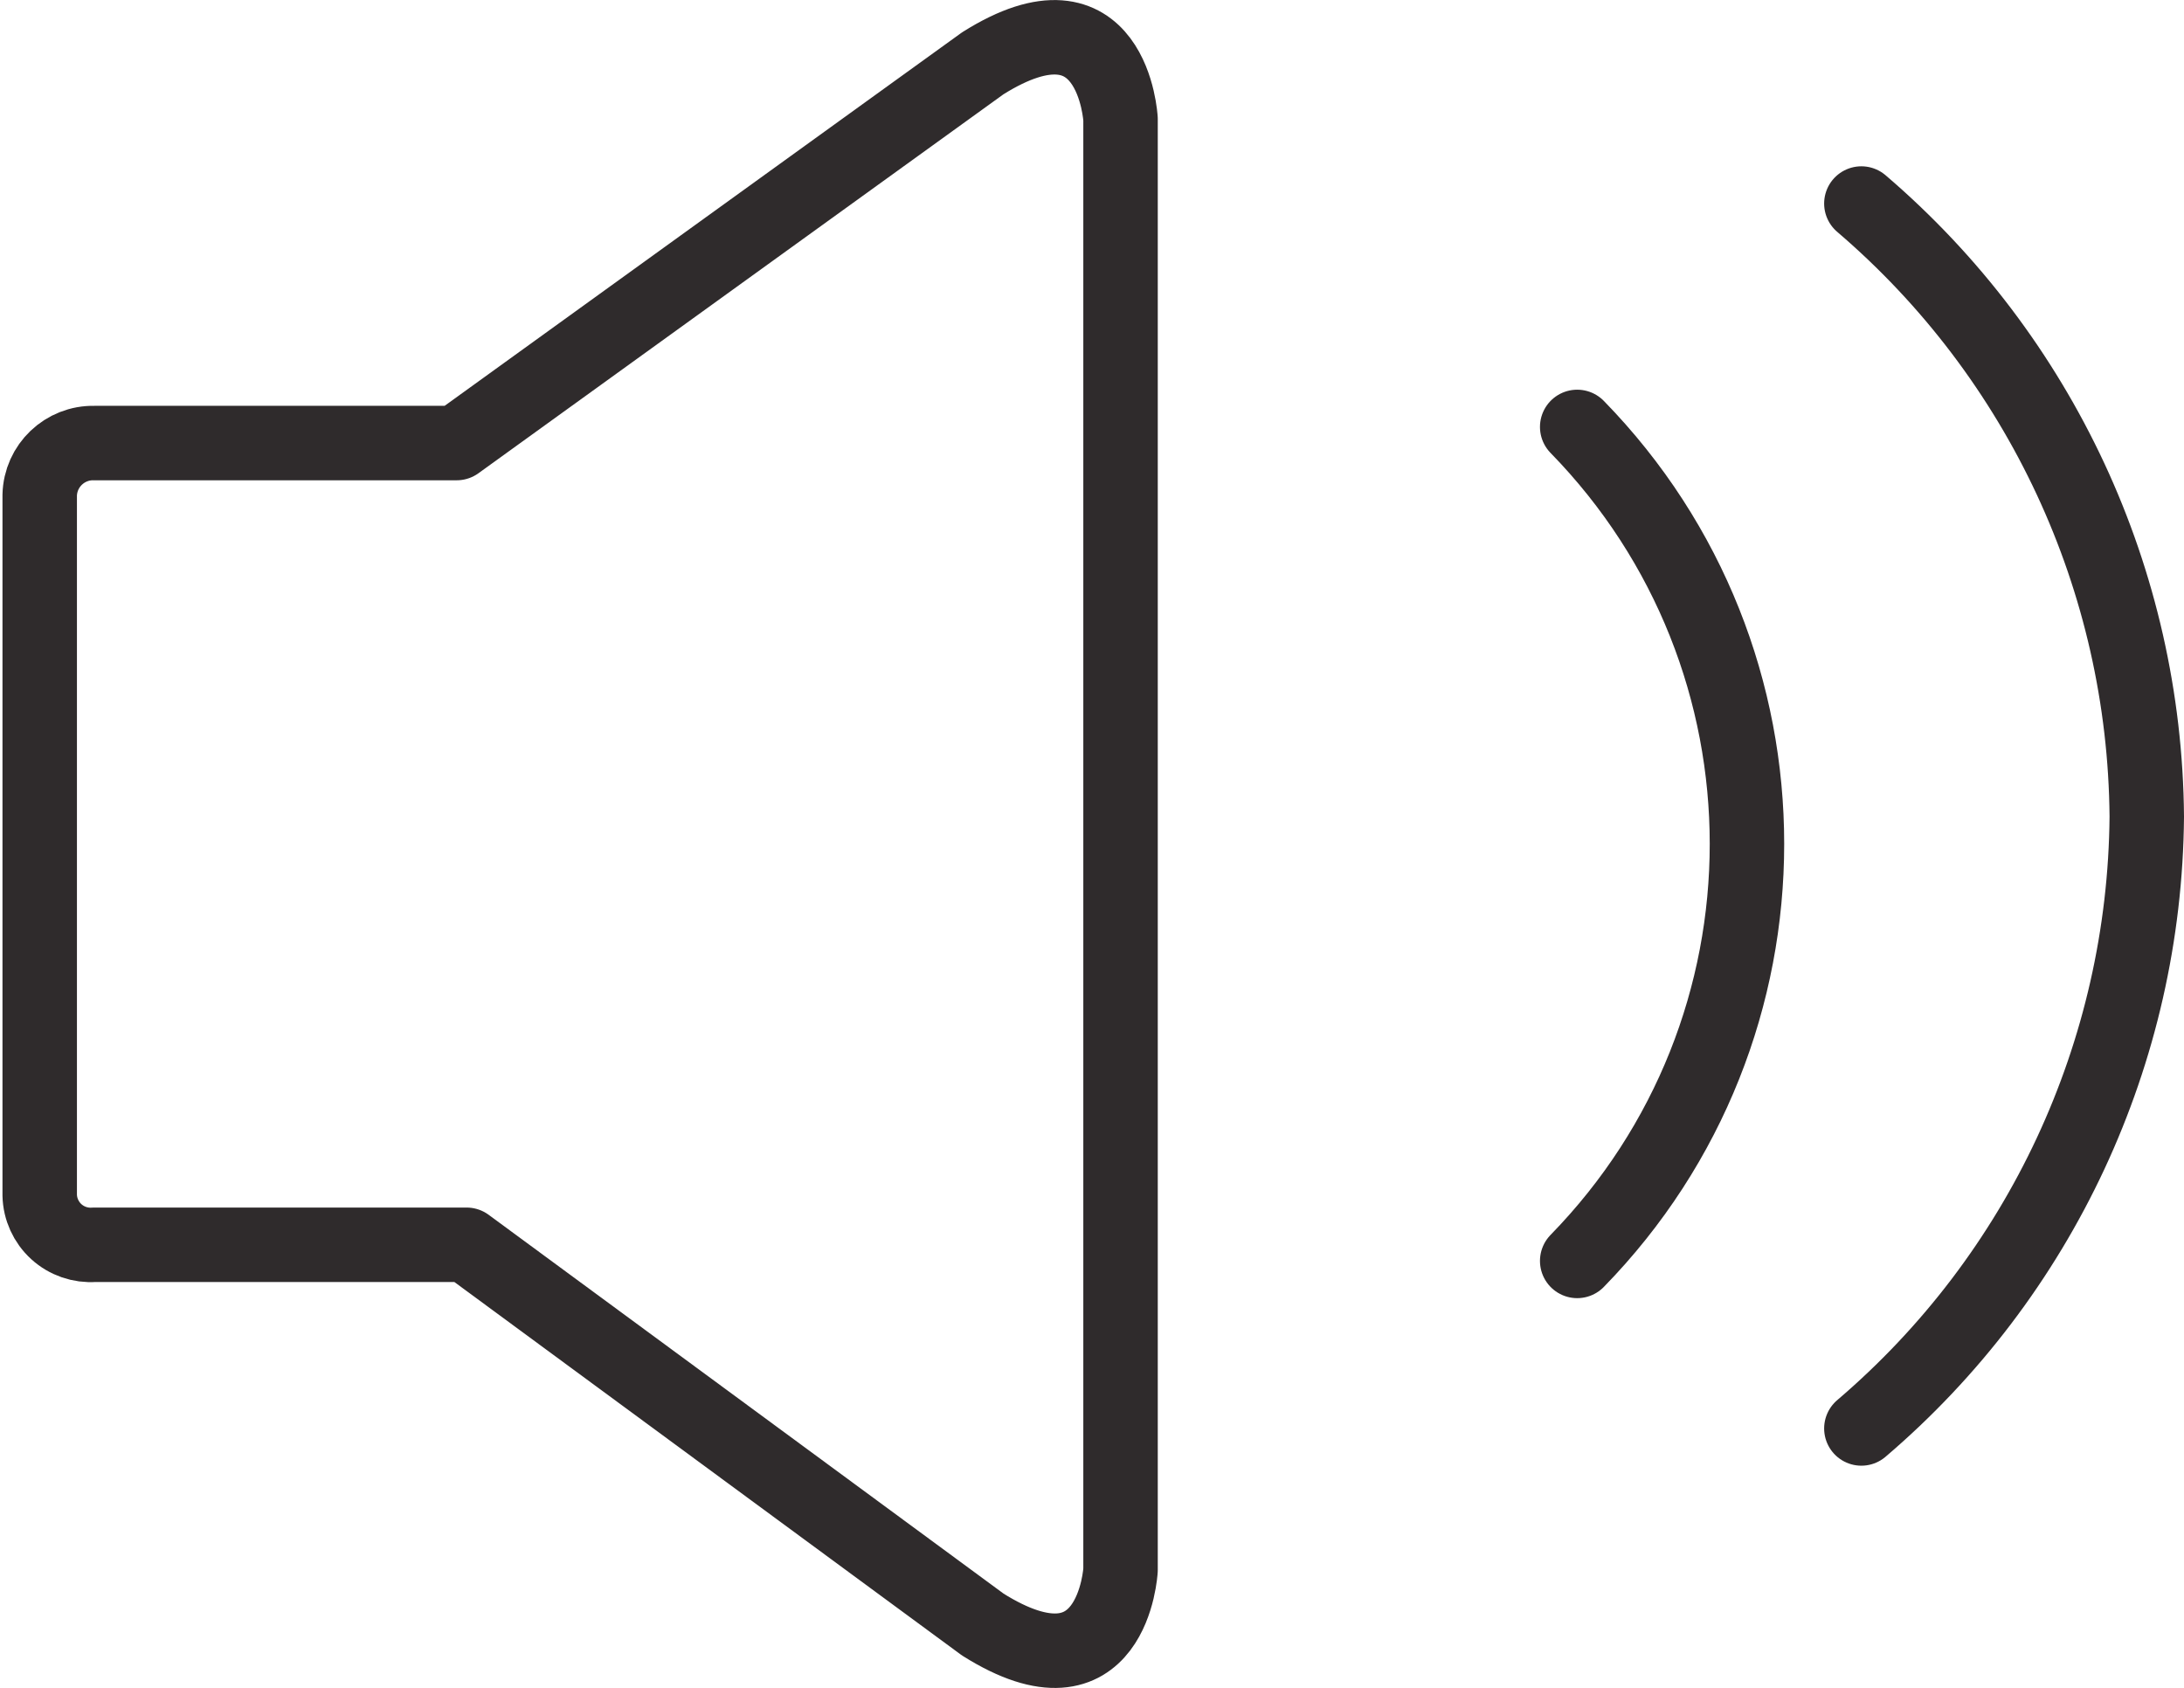
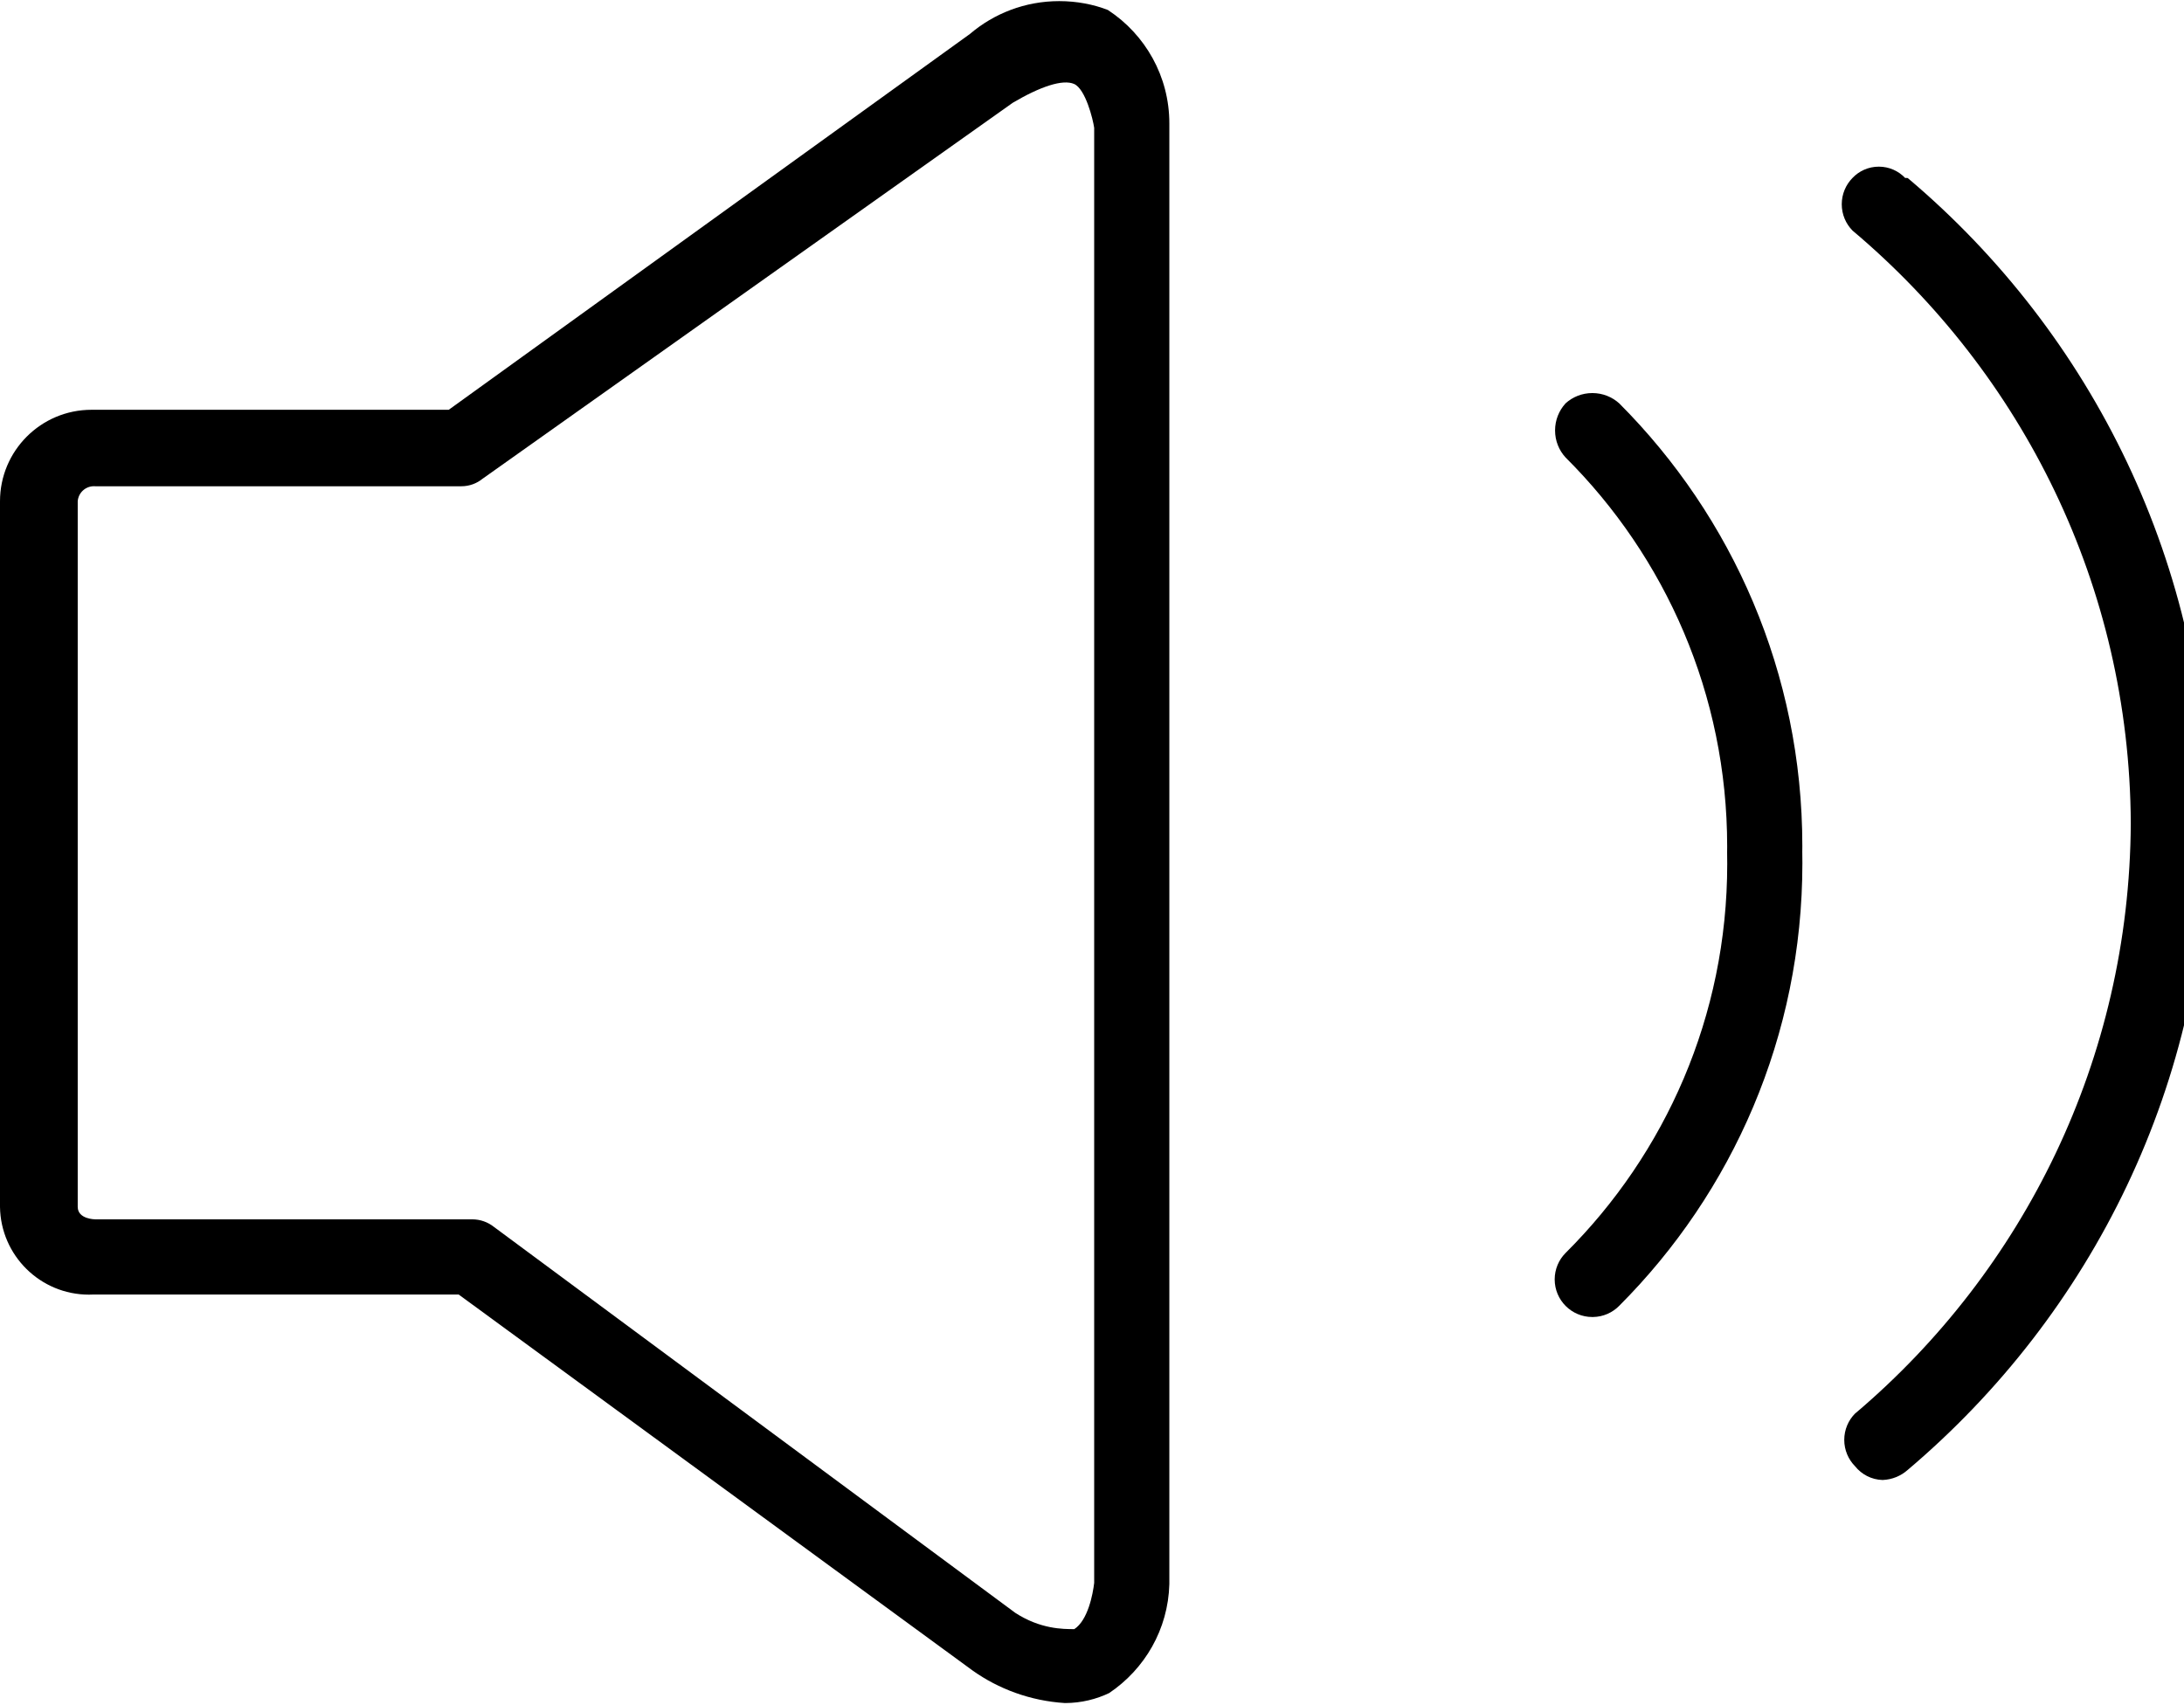
- <svg xmlns="http://www.w3.org/2000/svg" viewBox="0 0 17.6 13.6">
-   <defs>
-     <style>.cls-1,.cls-3{fill:none;}.cls-2{clip-path:url(#clip-path);}.cls-3{stroke:#2f2b2c;stroke-linecap:round;stroke-linejoin:round;stroke-width:0.6px;}</style>
-     <clipPath id="clip-path" transform="translate(-0.7 -0.7)">
-       <rect class="cls-1" width="19" height="15" />
-     </clipPath>
-   </defs>
-   <g id="Layer_2" data-name="Layer 2">
-     <g id="Layer_1-2" data-name="Layer 1">
-       <g class="cls-2">
-         <path class="cls-3" d="M4.46,10.73h-3a.41.41,0,0,1-.44-.4V4.69a.43.43,0,0,1,.44-.42H4.38L8.62,1.21c1.05-.66,1.11.45,1.11.45V13.35s-.06,1.1-1.11.44Z" transform="translate(-0.7 -0.7)" />
-         <path class="cls-3" d="M13.41,10.86a4.81,4.81,0,0,0,0-6.72" transform="translate(-0.7 -0.7)" />
-         <path class="cls-3" d="M15.7,12.21A6.55,6.55,0,0,0,18,7.28a6.57,6.57,0,0,0-2.3-4.94" transform="translate(-0.7 -0.7)" />
-       </g>
-     </g>
-   </g>
+ <svg xmlns="http://www.w3.org/2000/svg" version="1.1" width="41" height="32" viewBox="0 0 41 32">
+   <path d="M20.8 0.188c-0.272-0.106-0.586-0.167-0.915-0.167-0.64 0-1.226 0.232-1.677 0.617l0.004-0.003-9.788 7.059h-6.682c-0.007-0-0.015-0-0.024-0-0.949 0-1.718 0.769-1.718 1.718 0 0 0 0 0 0v0 13.247c0.012 0.913 0.756 1.649 1.67 1.649 0.025 0 0.050-0.001 0.074-0.002l-0.004 0h6.871l9.647 7.059c0.487 0.347 1.085 0.57 1.731 0.611l0.010 0c0.3-0.001 0.583-0.071 0.835-0.193l-0.011 0.005c0.667-0.45 1.106-1.195 1.129-2.044l0-0.003v-27.388c0-0.011 0-0.023 0-0.036 0-0.887-0.455-1.668-1.144-2.123l-0.010-0.006zM20.165 30.588c-0.212 0-0.635 0-1.106-0.306l-9.788-7.247c-0.111-0.088-0.253-0.141-0.408-0.141-0.006 0-0.011 0-0.017 0l0.001-0h-7.059s-0.329 0-0.329-0.235v-13.247c0.012-0.159 0.144-0.283 0.305-0.283 0.009 0 0.017 0 0.025 0.001l-0.001-0h6.871c0 0 0 0 0.001 0 0.152 0 0.291-0.053 0.4-0.142l-0.001 0.001 9.953-7.059c0.518-0.306 0.941-0.447 1.153-0.353s0.353 0.659 0.376 0.824v27.318c-0.024 0.212-0.118 0.706-0.376 0.871z" />
+   <path d="M29.388 7.576c-0.121 0.133-0.195 0.311-0.195 0.506s0.074 0.373 0.196 0.506l-0.001-0.001c1.875 1.867 3.036 4.45 3.036 7.305 0 0.038-0 0.075-0.001 0.113l0-0.006c0.002 0.066 0.002 0.145 0.002 0.223 0 2.855-1.161 5.44-3.037 7.306l-0 0c-0.125 0.127-0.202 0.302-0.202 0.494 0 0.39 0.316 0.706 0.706 0.706 0.005 0 0.010-0 0.014-0h-0.001c0.194-0.003 0.368-0.083 0.494-0.212l0-0c2.124-2.128 3.437-5.066 3.437-8.31 0-0.073-0.001-0.146-0.002-0.218l0 0.011c0-0.034 0.001-0.074 0.001-0.115 0-3.244-1.313-6.181-3.436-8.309l0 0c-0.133-0.121-0.311-0.195-0.506-0.195s-0.373 0.074-0.506 0.196l0.001-0.001z" />
+   <path d="M35.765 3.341c-0.125-0.131-0.3-0.212-0.494-0.212s-0.37 0.081-0.494 0.212l-0 0c-0.125 0.127-0.202 0.302-0.202 0.494s0.077 0.367 0.202 0.494l-0-0c3.186 2.684 5.202 6.669 5.224 11.126v0.004c-0.023 4.436-2.020 8.401-5.156 11.065l-0.021 0.017c-0.125 0.127-0.202 0.302-0.202 0.494s0.077 0.367 0.202 0.494l-0-0c0.123 0.154 0.308 0.253 0.517 0.259l0.001 0c0.181-0.007 0.345-0.077 0.471-0.189l-0.001 0.001c3.46-2.928 5.642-7.274 5.642-12.129s-2.182-9.201-5.619-12.11l-0.023-0.019z" />
</svg>
